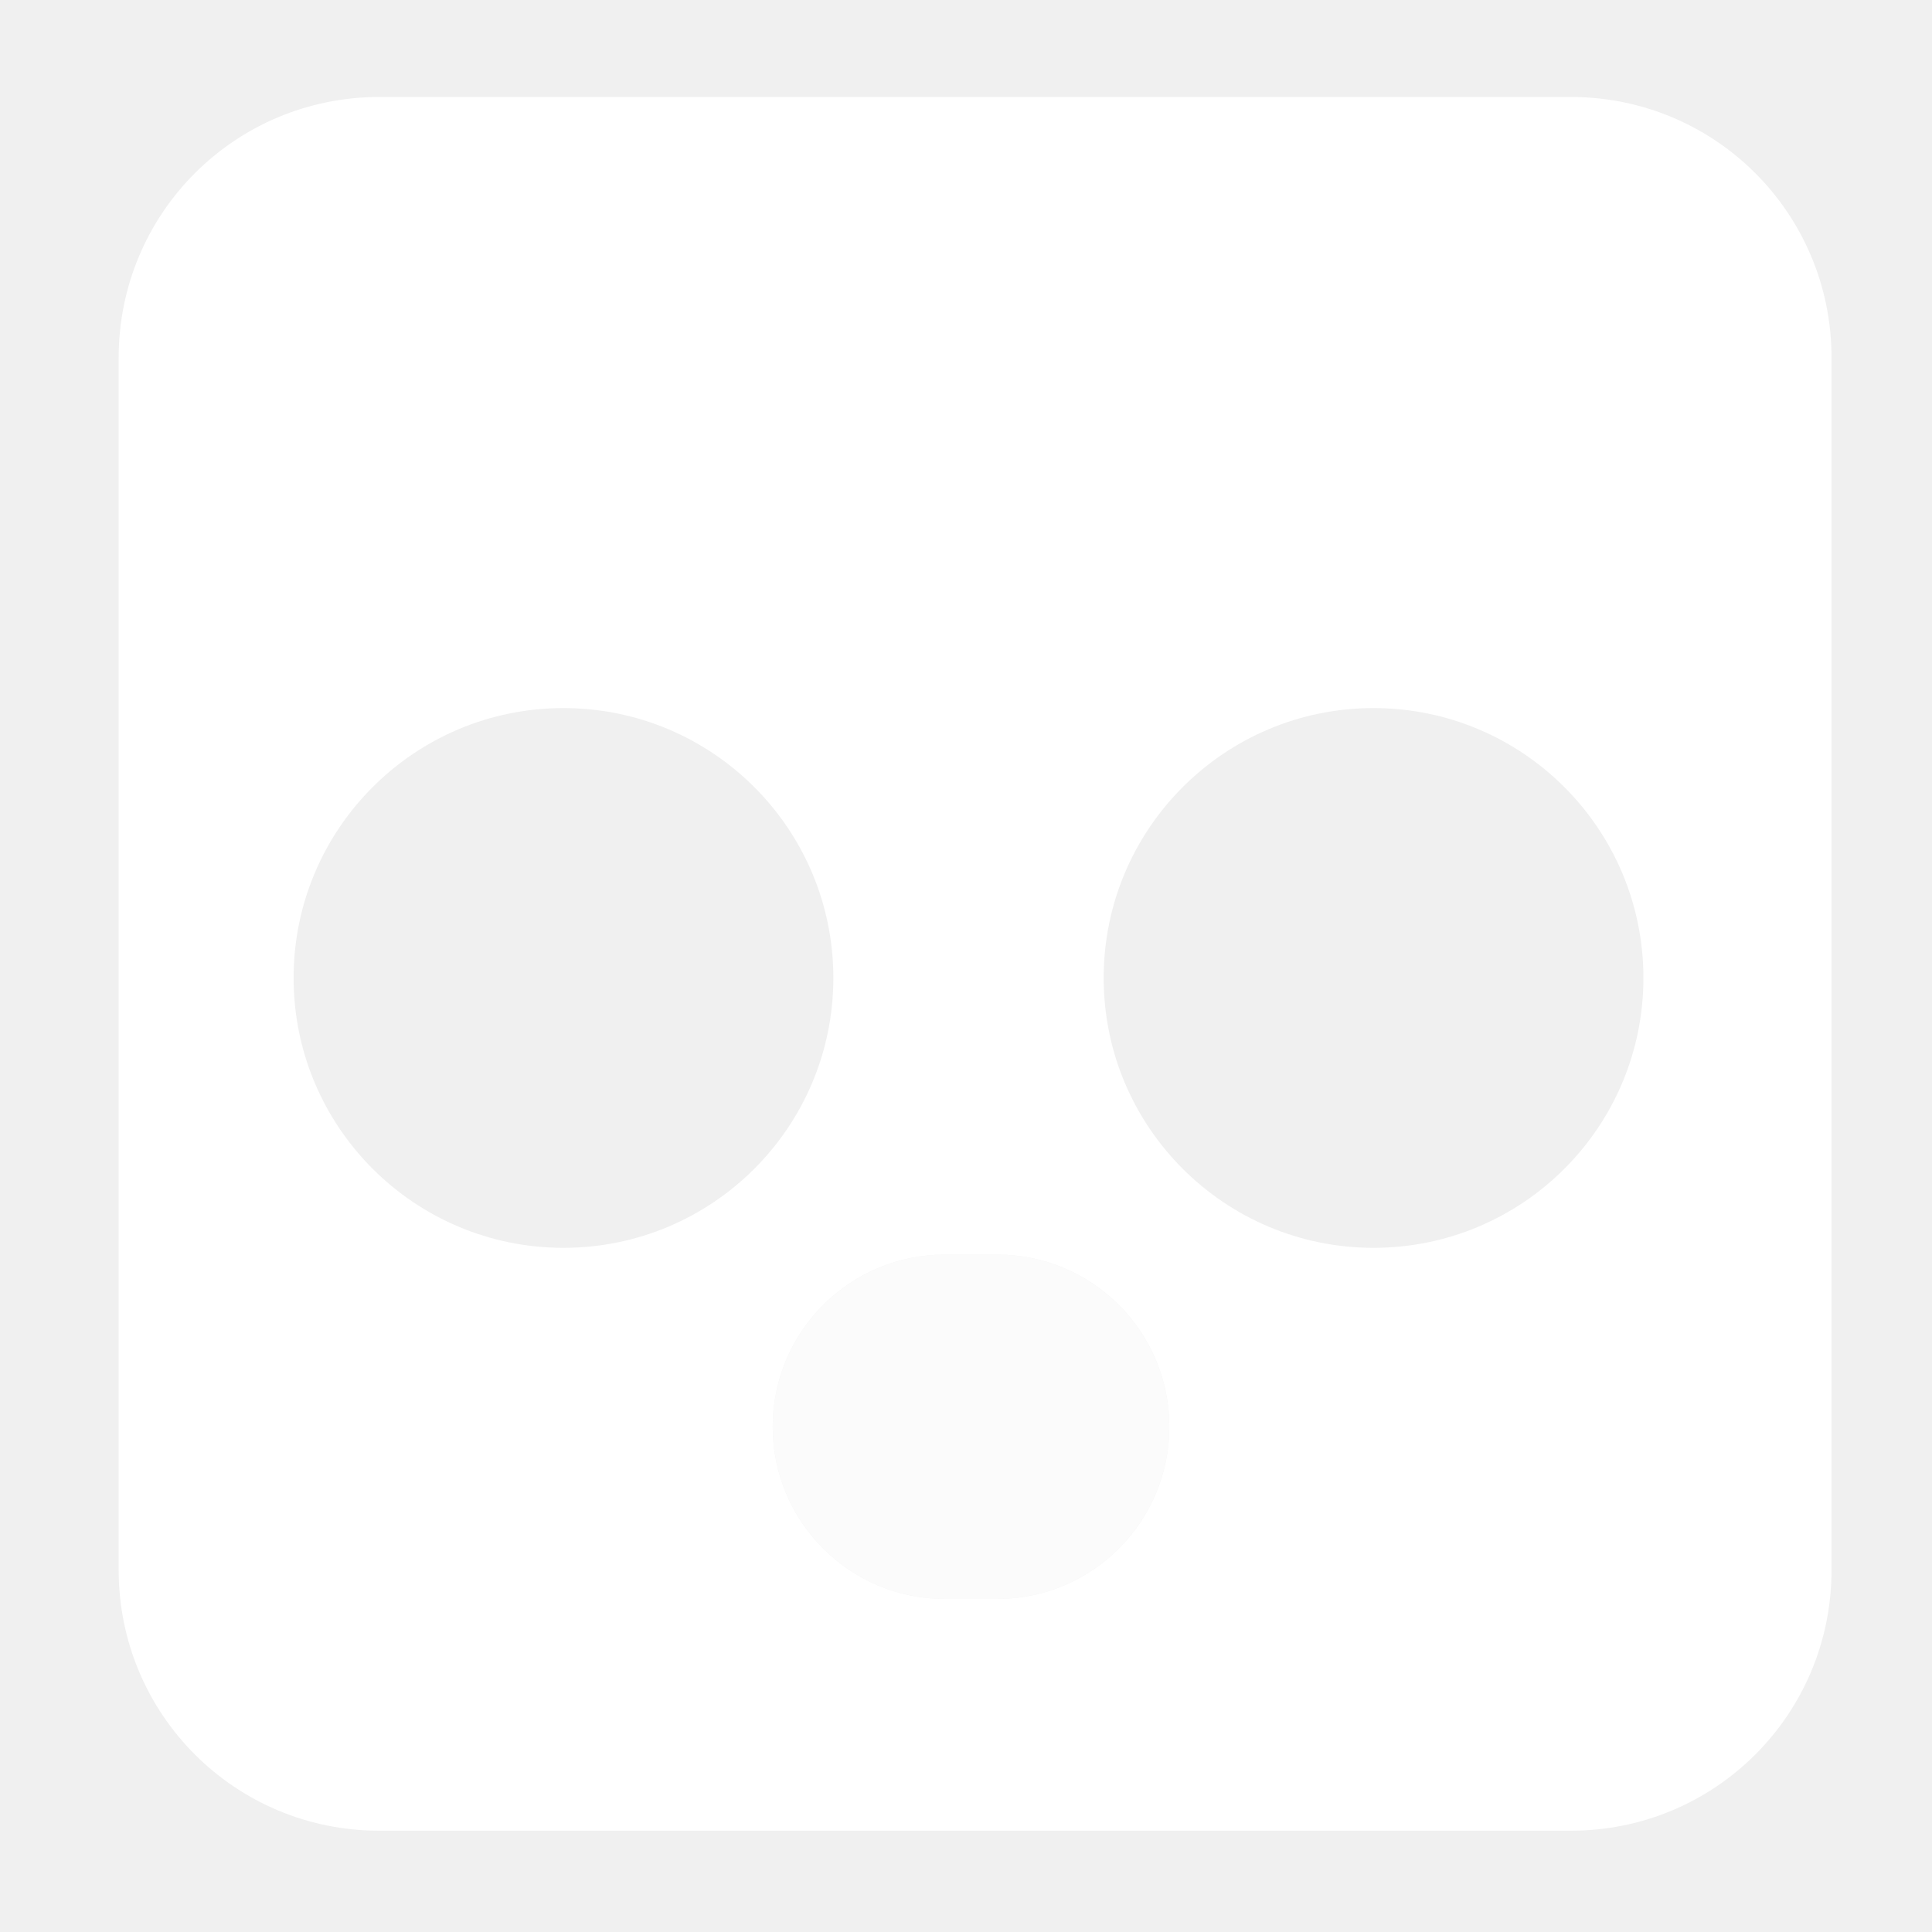
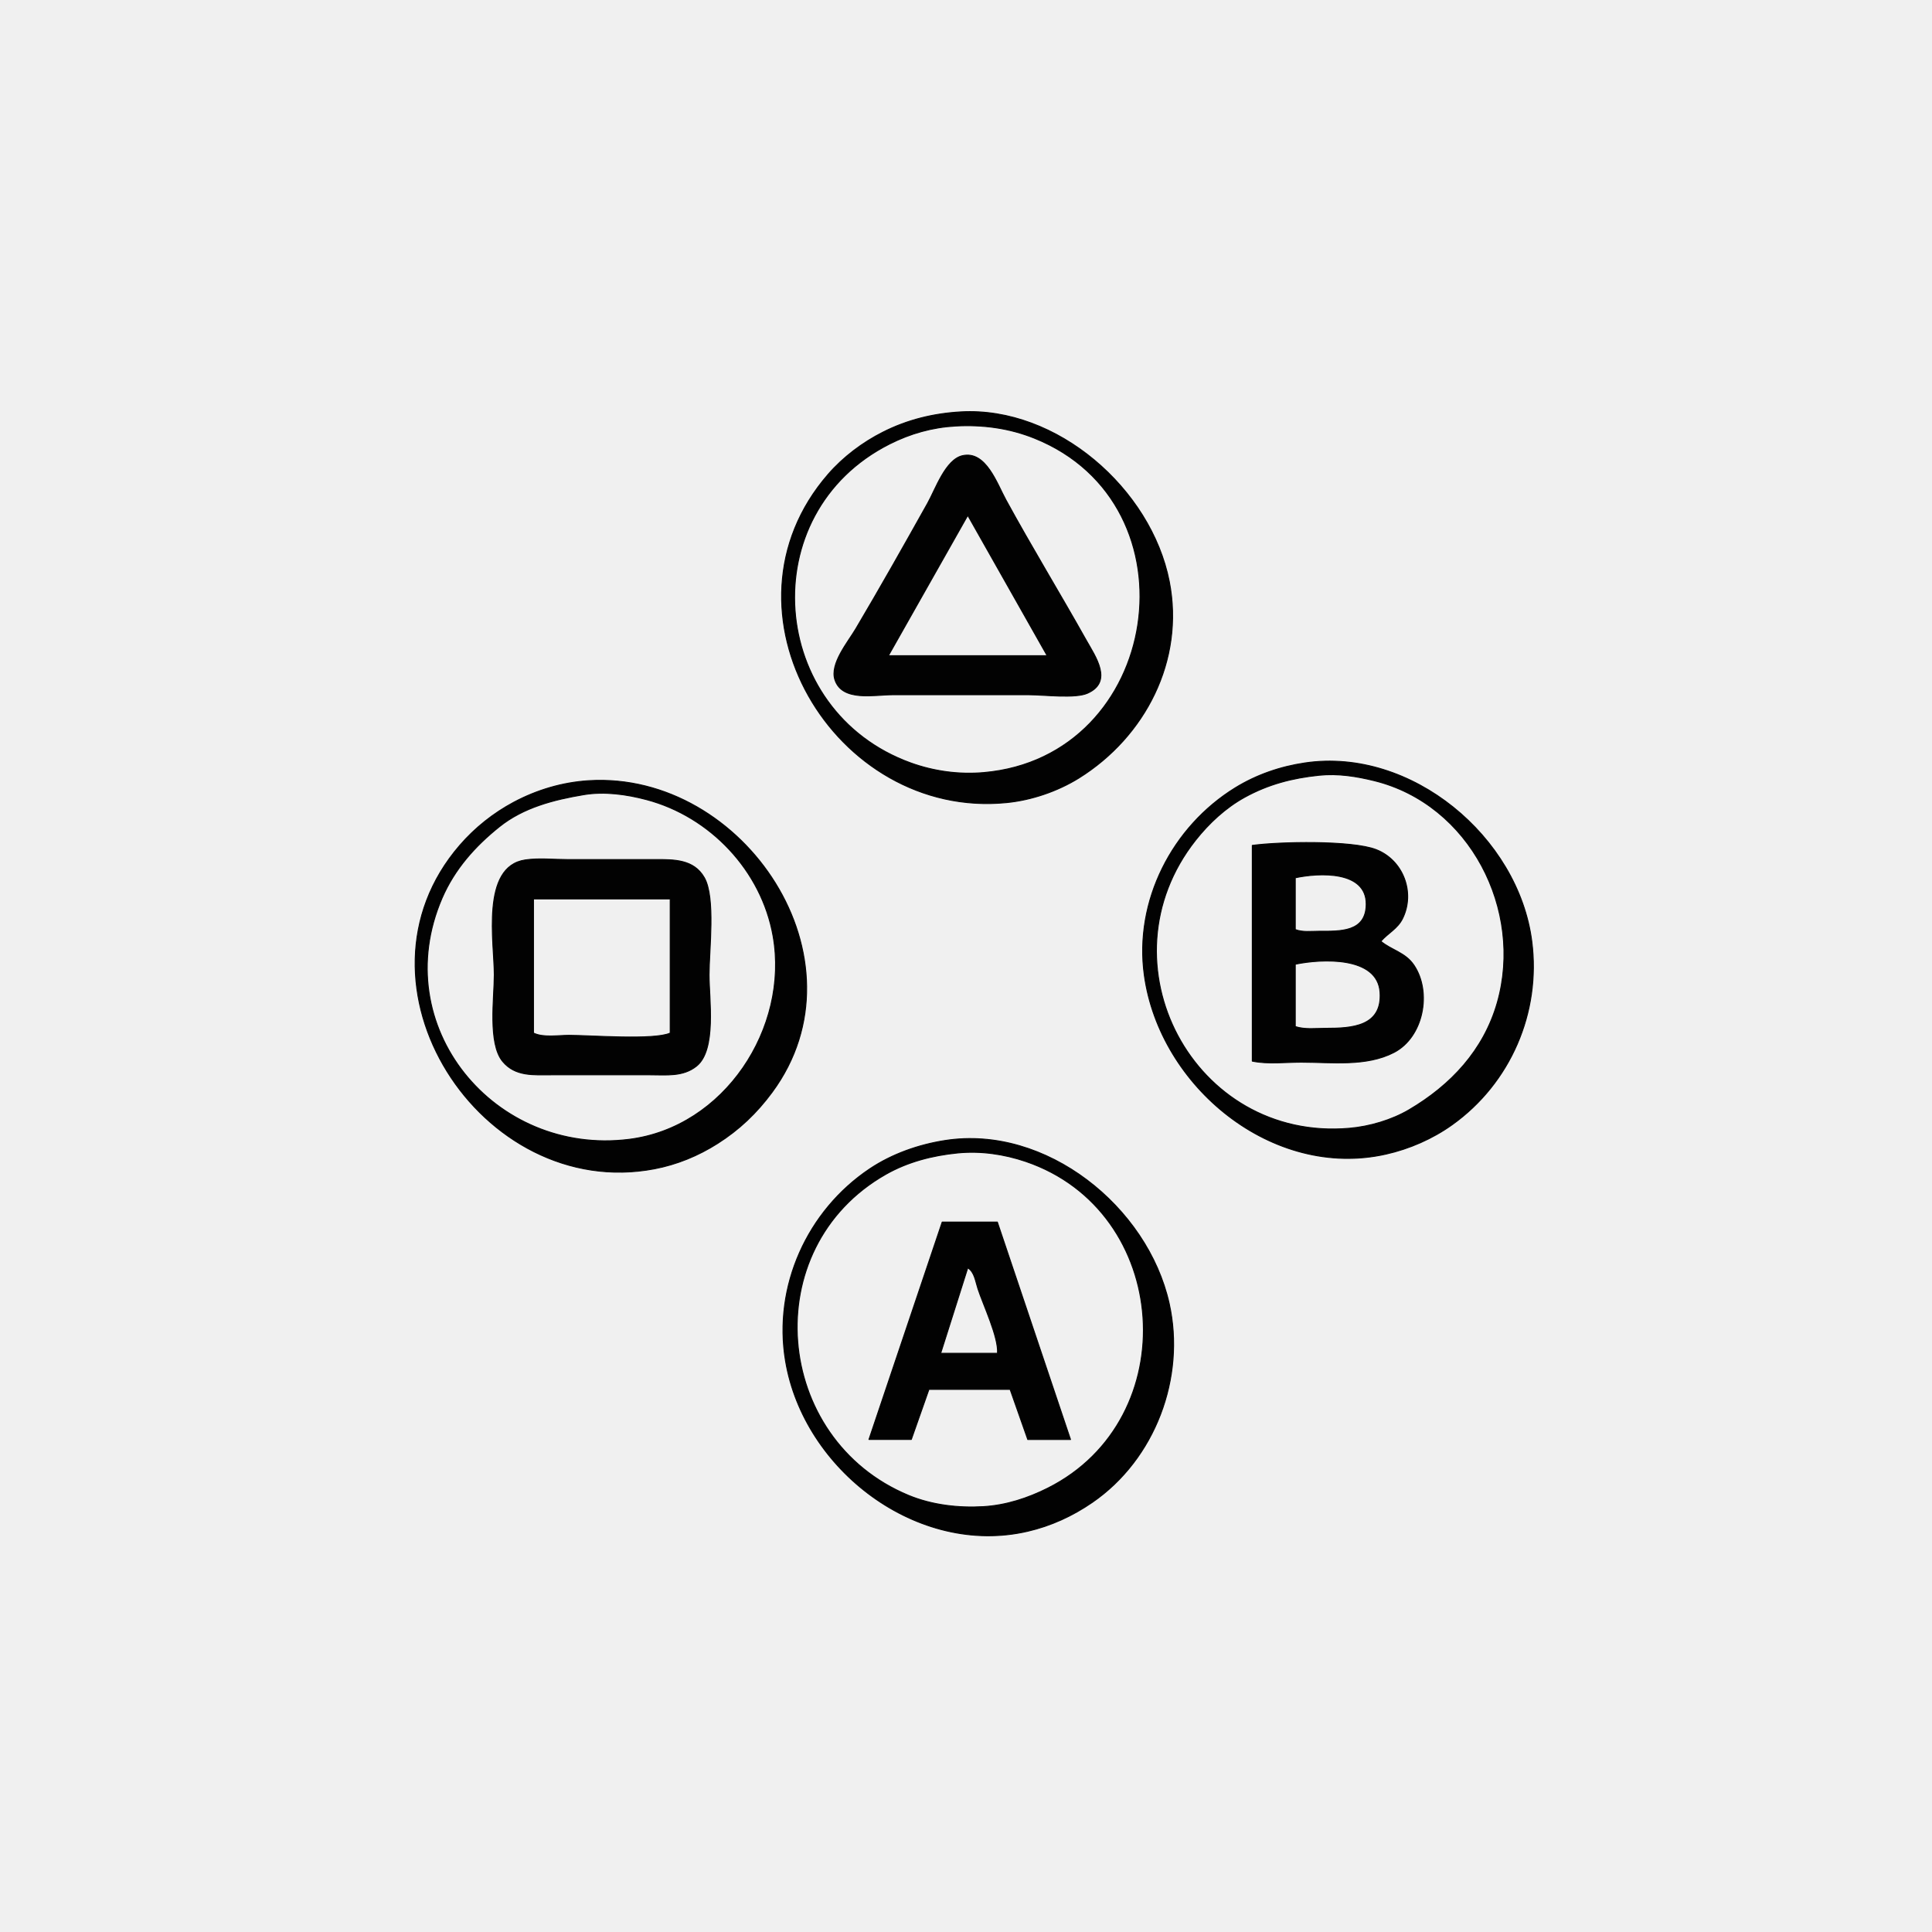
- <svg xmlns="http://www.w3.org/2000/svg" version="1.1" id="Capa_1" x="0px" y="0px" viewBox="0 0 114.358 114.358" style="enable-background:new 0 0 114.358 114.358;" xml:space="preserve">
-   <defs id="defs121">
- 	
- 	
- 
- 		
- 		
- 		
- 	
- 			
- 			
- 		
- 				
- 				
- 			
- 					
- 					
- 					
- 				
- 						
- 						
- 						
- 					
- 					
- 					
- 					
- 				
- 						
- 						
- 						
- 					
- 				
- 				
- 				
- 			</defs>
-   <g id="g88">
- </g>
-   <g id="g90">
- </g>
-   <g id="g92">
- </g>
-   <g id="g94">
- </g>
-   <g id="g96">
- </g>
-   <g id="g98">
- </g>
-   <g id="g100">
- </g>
-   <g id="g102">
- </g>
-   <g id="g104">
- </g>
-   <g id="g106">
- </g>
-   <g id="g108">
- </g>
-   <g id="g110">
- </g>
-   <g id="g112">
- </g>
-   <g id="g114">
- </g>
-   <g id="g116">
- </g>
-   <circle id="circle42" r="15.974" cy="57.886" cx="33.353" style="clip-rule:evenodd;fill:#ffffff;fill-opacity:0;fill-rule:evenodd;stroke-width:1.374" />
-   <g id="g58" transform="matrix(1.373779,0,0,1.373779,-20.49094,12.16701)" style="fill:#000000;fill-opacity:0" clip-path="none">
-     <circle id="circle56" r="11.628" cy="33.28" cx="74.097" style="clip-rule:evenodd;fill:#000000;fill-opacity:0;fill-rule:evenodd" />
-   </g>
-   <path style="clip-rule:evenodd;fill:#ffffff;fill-opacity:0.706;fill-rule:evenodd;stroke-width:1.374" d="m 69.215,84.452 c 0,5.628 -4.562,10.191 -10.191,10.191 h -3.096 c -5.627,0 -10.191,-4.562 -10.191,-10.191 v 0 c 0,-5.628 4.564,-10.191 10.191,-10.191 h 3.096 c 5.628,0 10.191,4.562 10.191,10.191 z" id="path74" />
-   <g clip-path="none" style="fill:#000000;fill-opacity:1" transform="matrix(1.373779,0,0,1.373779,-20.49094,12.16701)" id="g4597">
- 						
- 					</g>
-   <path id="path4599" style="clip-rule:evenodd;fill:#ffffff;fill-opacity:1;fill-rule:evenodd;stroke-width:1.374" d="m 69.215,84.452 c 0,5.628 -4.562,10.191 -10.191,10.191 h -3.096 c -5.627,0 -10.191,-4.562 -10.191,-10.191 v 0 c 0,-5.628 4.564,-10.191 10.191,-10.191 h 3.096 c 5.628,0 10.191,4.562 10.191,10.191 z M 97.276,57.886 A 15.974,15.974 0 0 1 81.302,73.861 15.974,15.974 0 0 1 65.328,57.886 15.974,15.974 0 0 1 81.302,41.912 15.974,15.974 0 0 1 97.276,57.886 Z m -47.949,10e-7 A 15.974,15.974 0 0 1 33.353,73.861 15.974,15.974 0 0 1 17.379,57.886 15.974,15.974 0 0 1 33.353,41.912 15.974,15.974 0 0 1 49.327,57.886 Z M 22.46,5.741 h 70.516 c 8.551,0 15.436,6.884 15.436,15.436 v 71.75 c 0,8.551 -6.884,15.436 -15.436,15.436 H 22.46 c -8.551,0 -15.436,-6.884 -15.436,-15.436 V 21.176 c 0,-8.551 6.884,-15.436 15.436,-15.436 z" />
+ <svg xmlns="http://www.w3.org/2000/svg" viewBox="0 0 512 512" width="512" height="512">
+   <path d="M254.66 109.15C280.1 107.72 305.06 129.59 309.87 154.09C313.97 175.04 303.46 195.25 285.91 206.19C280.28 209.69 273.37 212.05 266.75 212.7C221.16 217.2 188.12 161.78 219.46 125.71C223.44 121.12 228.58 117.25 233.98 114.53C240.48 111.24 247.38 109.56 254.66 109.15ZM253.24 112.9C247.07 113.24 241.23 114.89 235.75 117.66C199.31 136.03 203.5 188.51 241.37 202.19C247.5 204.4 254.13 205.31 260.68 204.74C307.8 200.67 318.04 133.74 274.12 116.12C267.44 113.44 260.41 112.5 253.24 112.9ZM255.11 120.75C261.28 119.39 264.23 128.2 266.58 132.48C273.42 145 280.87 157.2 287.85 169.64C290.29 173.98 295.05 180.66 288.2 183.71C284.93 185.17 276.66 184.12 272.83 184.12C260.68 184.12 248.52 184.12 236.36 184.12C231.73 184.12 223.18 185.99 221.26 180.16C219.86 175.93 224.71 170.16 226.78 166.67C233.29 155.68 239.59 144.52 245.82 133.38C247.91 129.66 250.56 121.75 255.11 120.75ZM256.47 136.58C249.45 148.98 242.44 161.37 235.43 173.77C249.45 173.77 263.48 173.77 277.51 173.77C270.49 161.37 263.48 148.98 256.47 136.58ZM345.86 202.18C373.96 198.04 402.37 221.76 405.94 249.45C408.38 268.34 400.26 287.06 384.82 298.08C379.62 301.79 373.51 304.46 367.28 305.86C337.18 312.62 307.34 287.94 303.26 258.46C300.52 238.73 310.66 219.08 327.34 208.79C332.99 205.31 339.3 203.14 345.86 202.18ZM349.6 205.45C342.5 206.18 336.11 207.83 329.82 211.3C324.79 214.08 320.39 218.17 316.85 222.65C291.15 255.16 316.31 302.65 357.65 299C362.99 298.53 368.8 296.82 373.39 294.12C384.48 287.6 393.19 278.33 396.8 265.7C403.8 241.16 389.55 213.17 364.23 206.9C359.45 205.72 354.55 204.94 349.6 205.45ZM156.08 206.89C197.15 204.4 230.61 254.26 204.6 289.48C200.54 294.98 195.91 299.39 190.14 303.05C185.02 306.3 179.4 308.61 173.42 309.75C127.45 318.5 90.06 260.78 121.85 224.02C125.86 219.38 130.75 215.49 136.16 212.6C142.33 209.32 149.07 207.32 156.08 206.89ZM154.68 210.6C146.81 211.92 138.74 213.96 132.35 219.08C125.88 224.26 120.47 230.33 117.15 238.01C102.47 272.02 131.08 306.38 166.68 301.94C191.98 298.79 209.2 272.44 204.87 248.05C201.81 230.75 188.22 216.39 171.34 211.91C166.02 210.5 160.15 209.68 154.68 210.6ZM331.87 224.04C338.98 223.06 358.31 222.66 364.7 225.16C371.8 227.92 375.09 236.43 371.73 243.36C370.39 246.13 367.84 247.27 365.94 249.45C368.84 251.86 372.41 252.37 374.72 255.8C379.51 262.93 377.24 274.85 369.41 278.91C362.06 282.72 352.84 281.49 344.84 281.49C340.65 281.49 335.97 282.07 331.87 281.21C331.87 262.15 331.87 243.09 331.87 224.04ZM139.2 227.89C142.78 227.36 146.71 227.79 150.33 227.79C158.12 227.79 165.91 227.79 173.71 227.79C178.59 227.79 183.84 227.71 186.63 232.55C189.68 237.84 187.91 251.89 187.91 258.34C187.91 264.67 189.95 278.24 184.58 282.53C181.01 285.39 176.6 284.84 172.3 284.84C163.58 284.84 154.85 284.84 146.12 284.84C141.39 284.84 136.55 285.31 133.22 281.3C129.25 276.52 130.99 264.45 130.99 258.34C130.99 249.83 127.34 229.63 139.2 227.89ZM343.26 246.34C345.22 247.1 347.42 246.79 349.52 246.79C355.16 246.79 362.01 247.09 362.06 239.63C362.11 230.66 349.58 231.27 343.26 232.62C343.26 237.19 343.26 241.77 343.26 246.34ZM177.61 238.22C165.53 238.22 153.45 238.22 141.38 238.22C141.38 250.07 141.38 261.92 141.38 273.77C144.02 275.05 147.87 274.37 150.79 274.37C156.39 274.37 173.42 275.72 177.61 273.77C177.61 261.92 177.61 250.07 177.61 238.22ZM343.26 272.05C345.81 272.89 348.72 272.51 351.39 272.51C358.25 272.51 366.3 272.05 365.73 263.01C365.11 253.27 350.09 254.1 343.26 255.53C343.26 261.04 343.26 266.55 343.26 272.05ZM250.48 302.24C277.2 298.1 304.11 319.81 309.84 345.4C314.24 365.08 306.11 386.7 289.45 398.16C284.23 401.75 278.52 404.37 272.35 405.8C243.21 412.57 213.02 389.56 208.18 360.71C204.84 340.86 213.96 320.82 230.5 309.75C236.43 305.79 243.46 303.33 250.48 302.24ZM253.76 305.55C247.13 306.21 240.59 307.88 234.75 311.2C200.36 330.75 204.85 381.41 240.8 396.3C246.99 398.86 254 399.67 260.68 399.27C266.66 398.9 272.37 397.03 277.68 394.37C314.14 376.06 310.44 320.91 271.8 307.79C266.04 305.84 259.84 304.95 253.76 305.55ZM264.31 323.86C270.77 343.07 277.24 362.28 283.7 381.49C279.92 381.49 276.14 381.49 272.37 381.49C270.81 377.06 269.25 372.63 267.69 368.2C260.52 368.2 253.35 368.2 246.18 368.2C244.62 372.62 243.06 377.04 241.51 381.47C237.76 381.47 234.02 381.47 230.28 381.47C236.75 362.27 243.22 343.06 249.69 323.86C254.57 323.86 259.44 323.86 264.31 323.86ZM256.47 335.99C254.08 343.54 251.68 351.09 249.29 358.64C254.31 358.64 259.33 358.64 264.35 358.64C264.63 354.31 260.59 345.91 259.15 341.51C258.51 339.56 258.26 337.09 256.47 335.99Z" fill="#020202" fill-rule="evenodd" stroke="#020202" stroke-width="0.25" stroke-linejoin="round" />
</svg>
